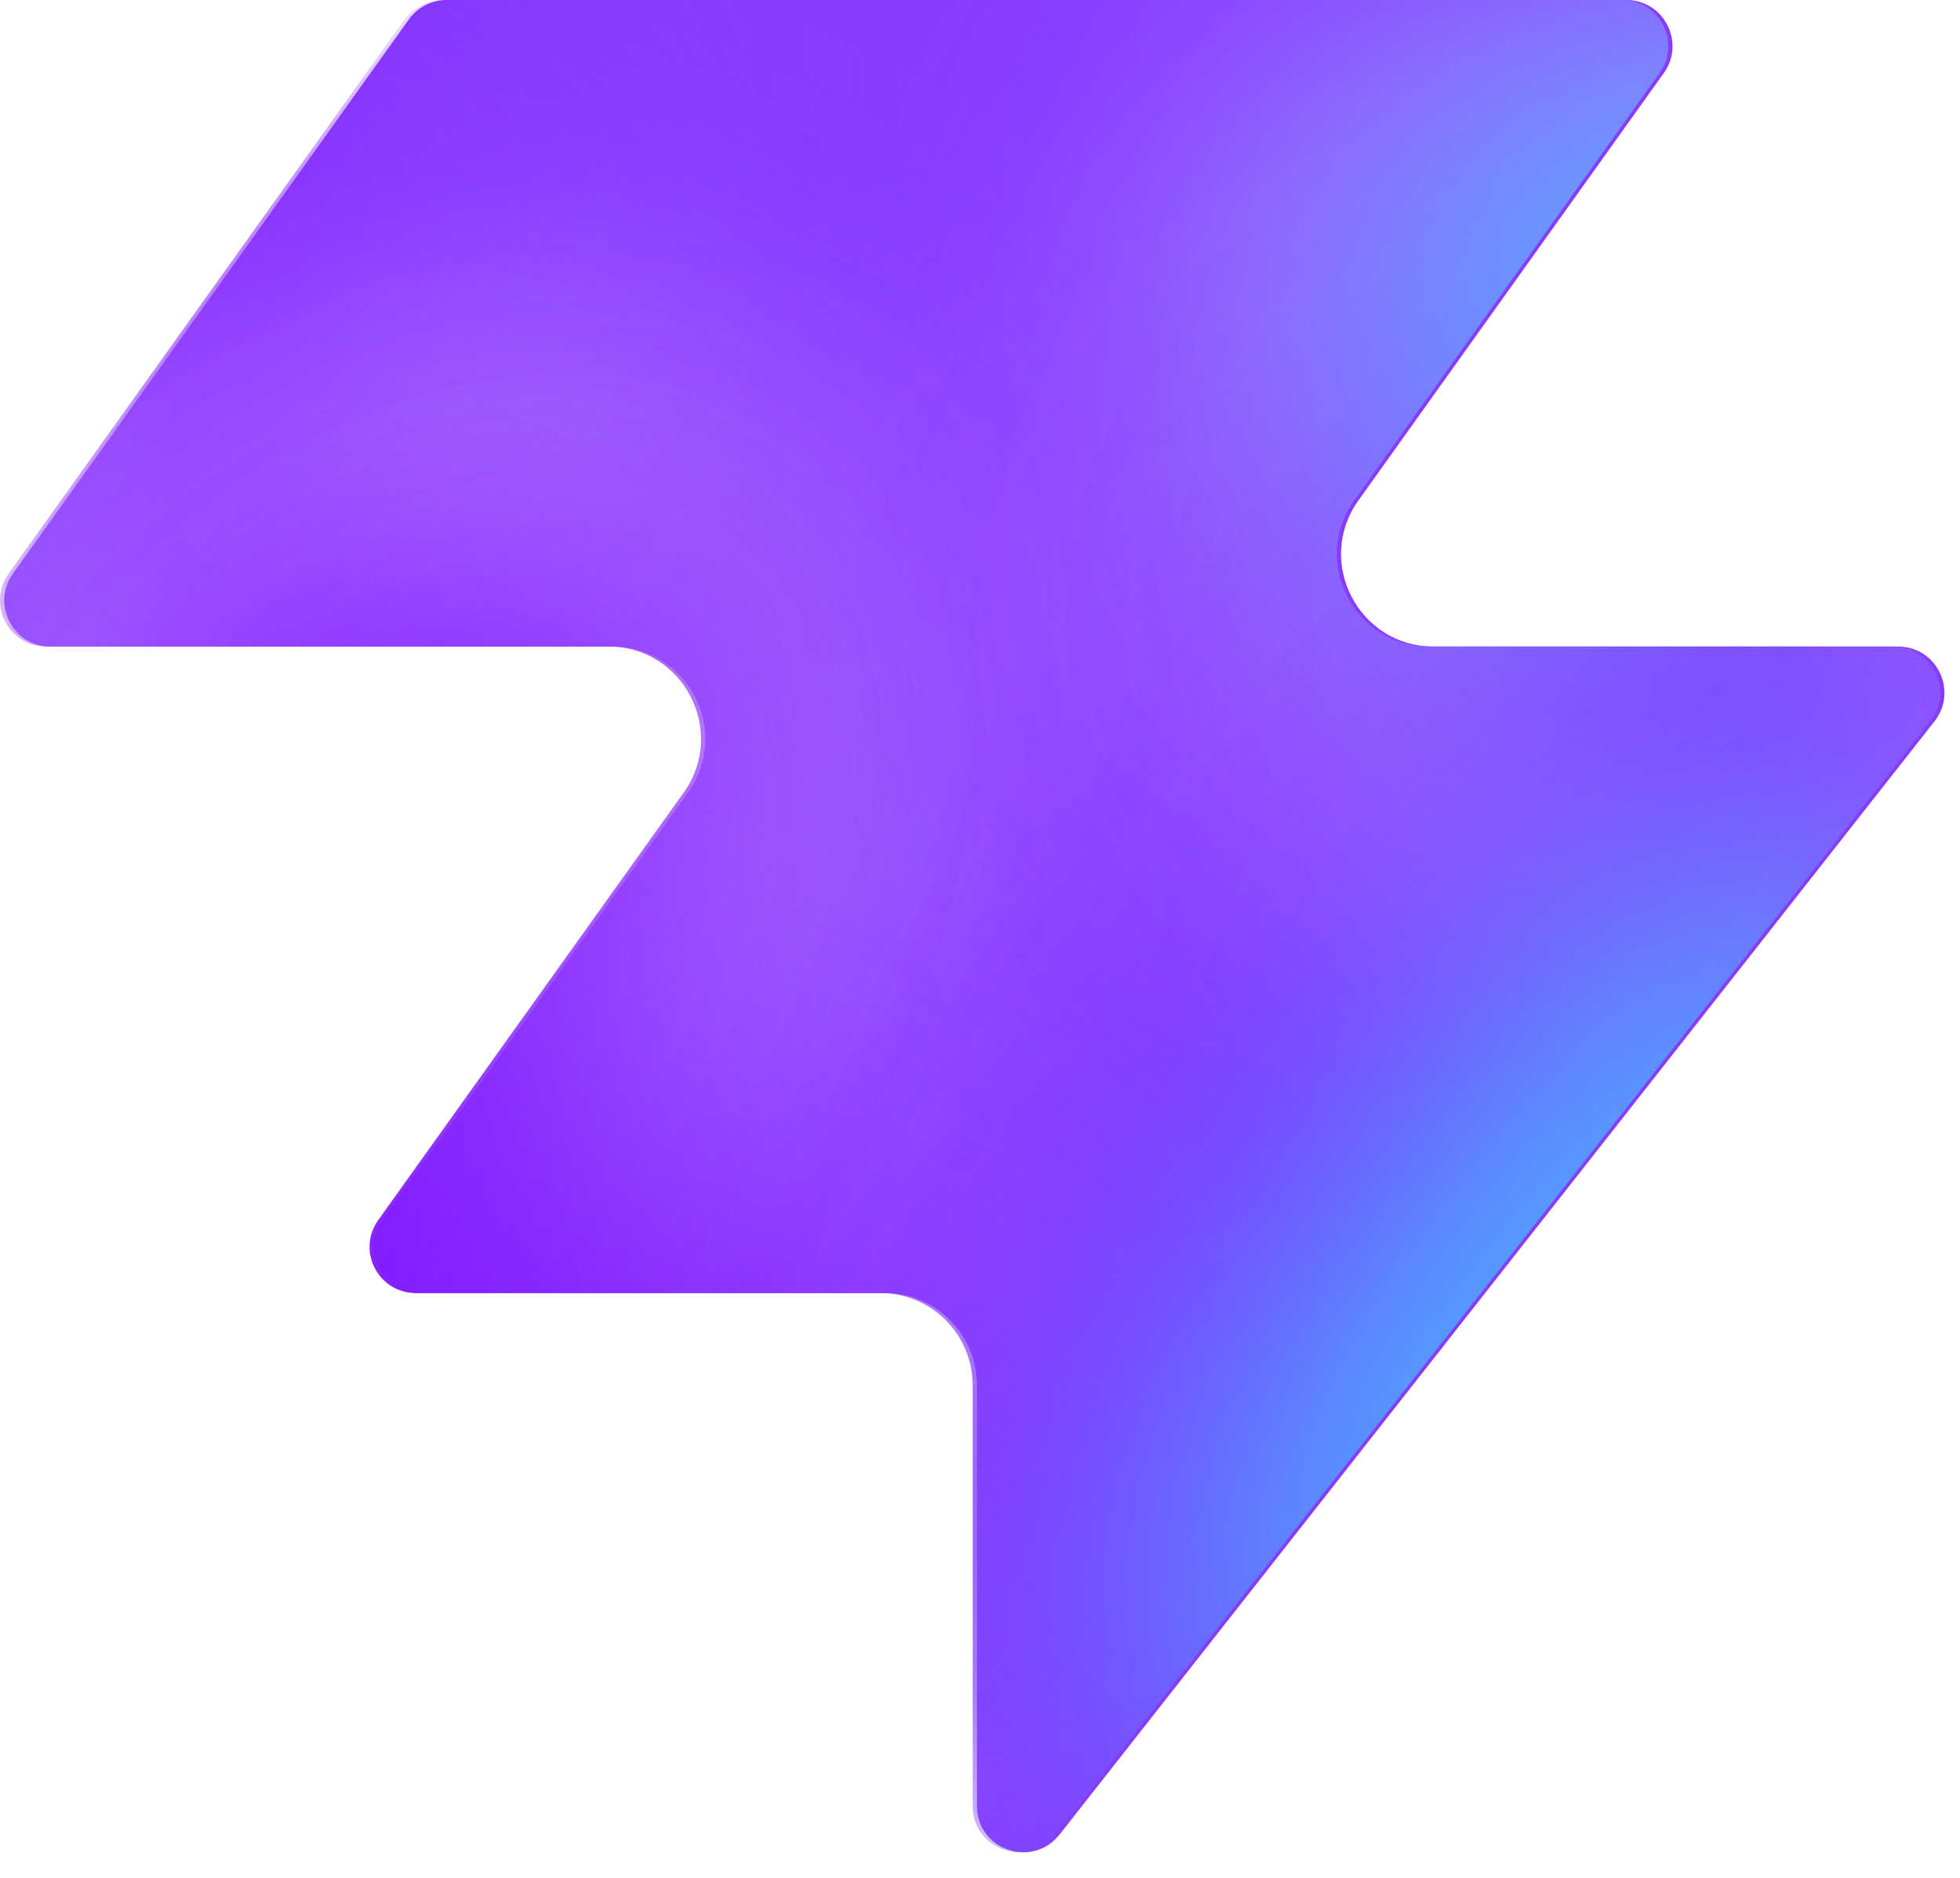
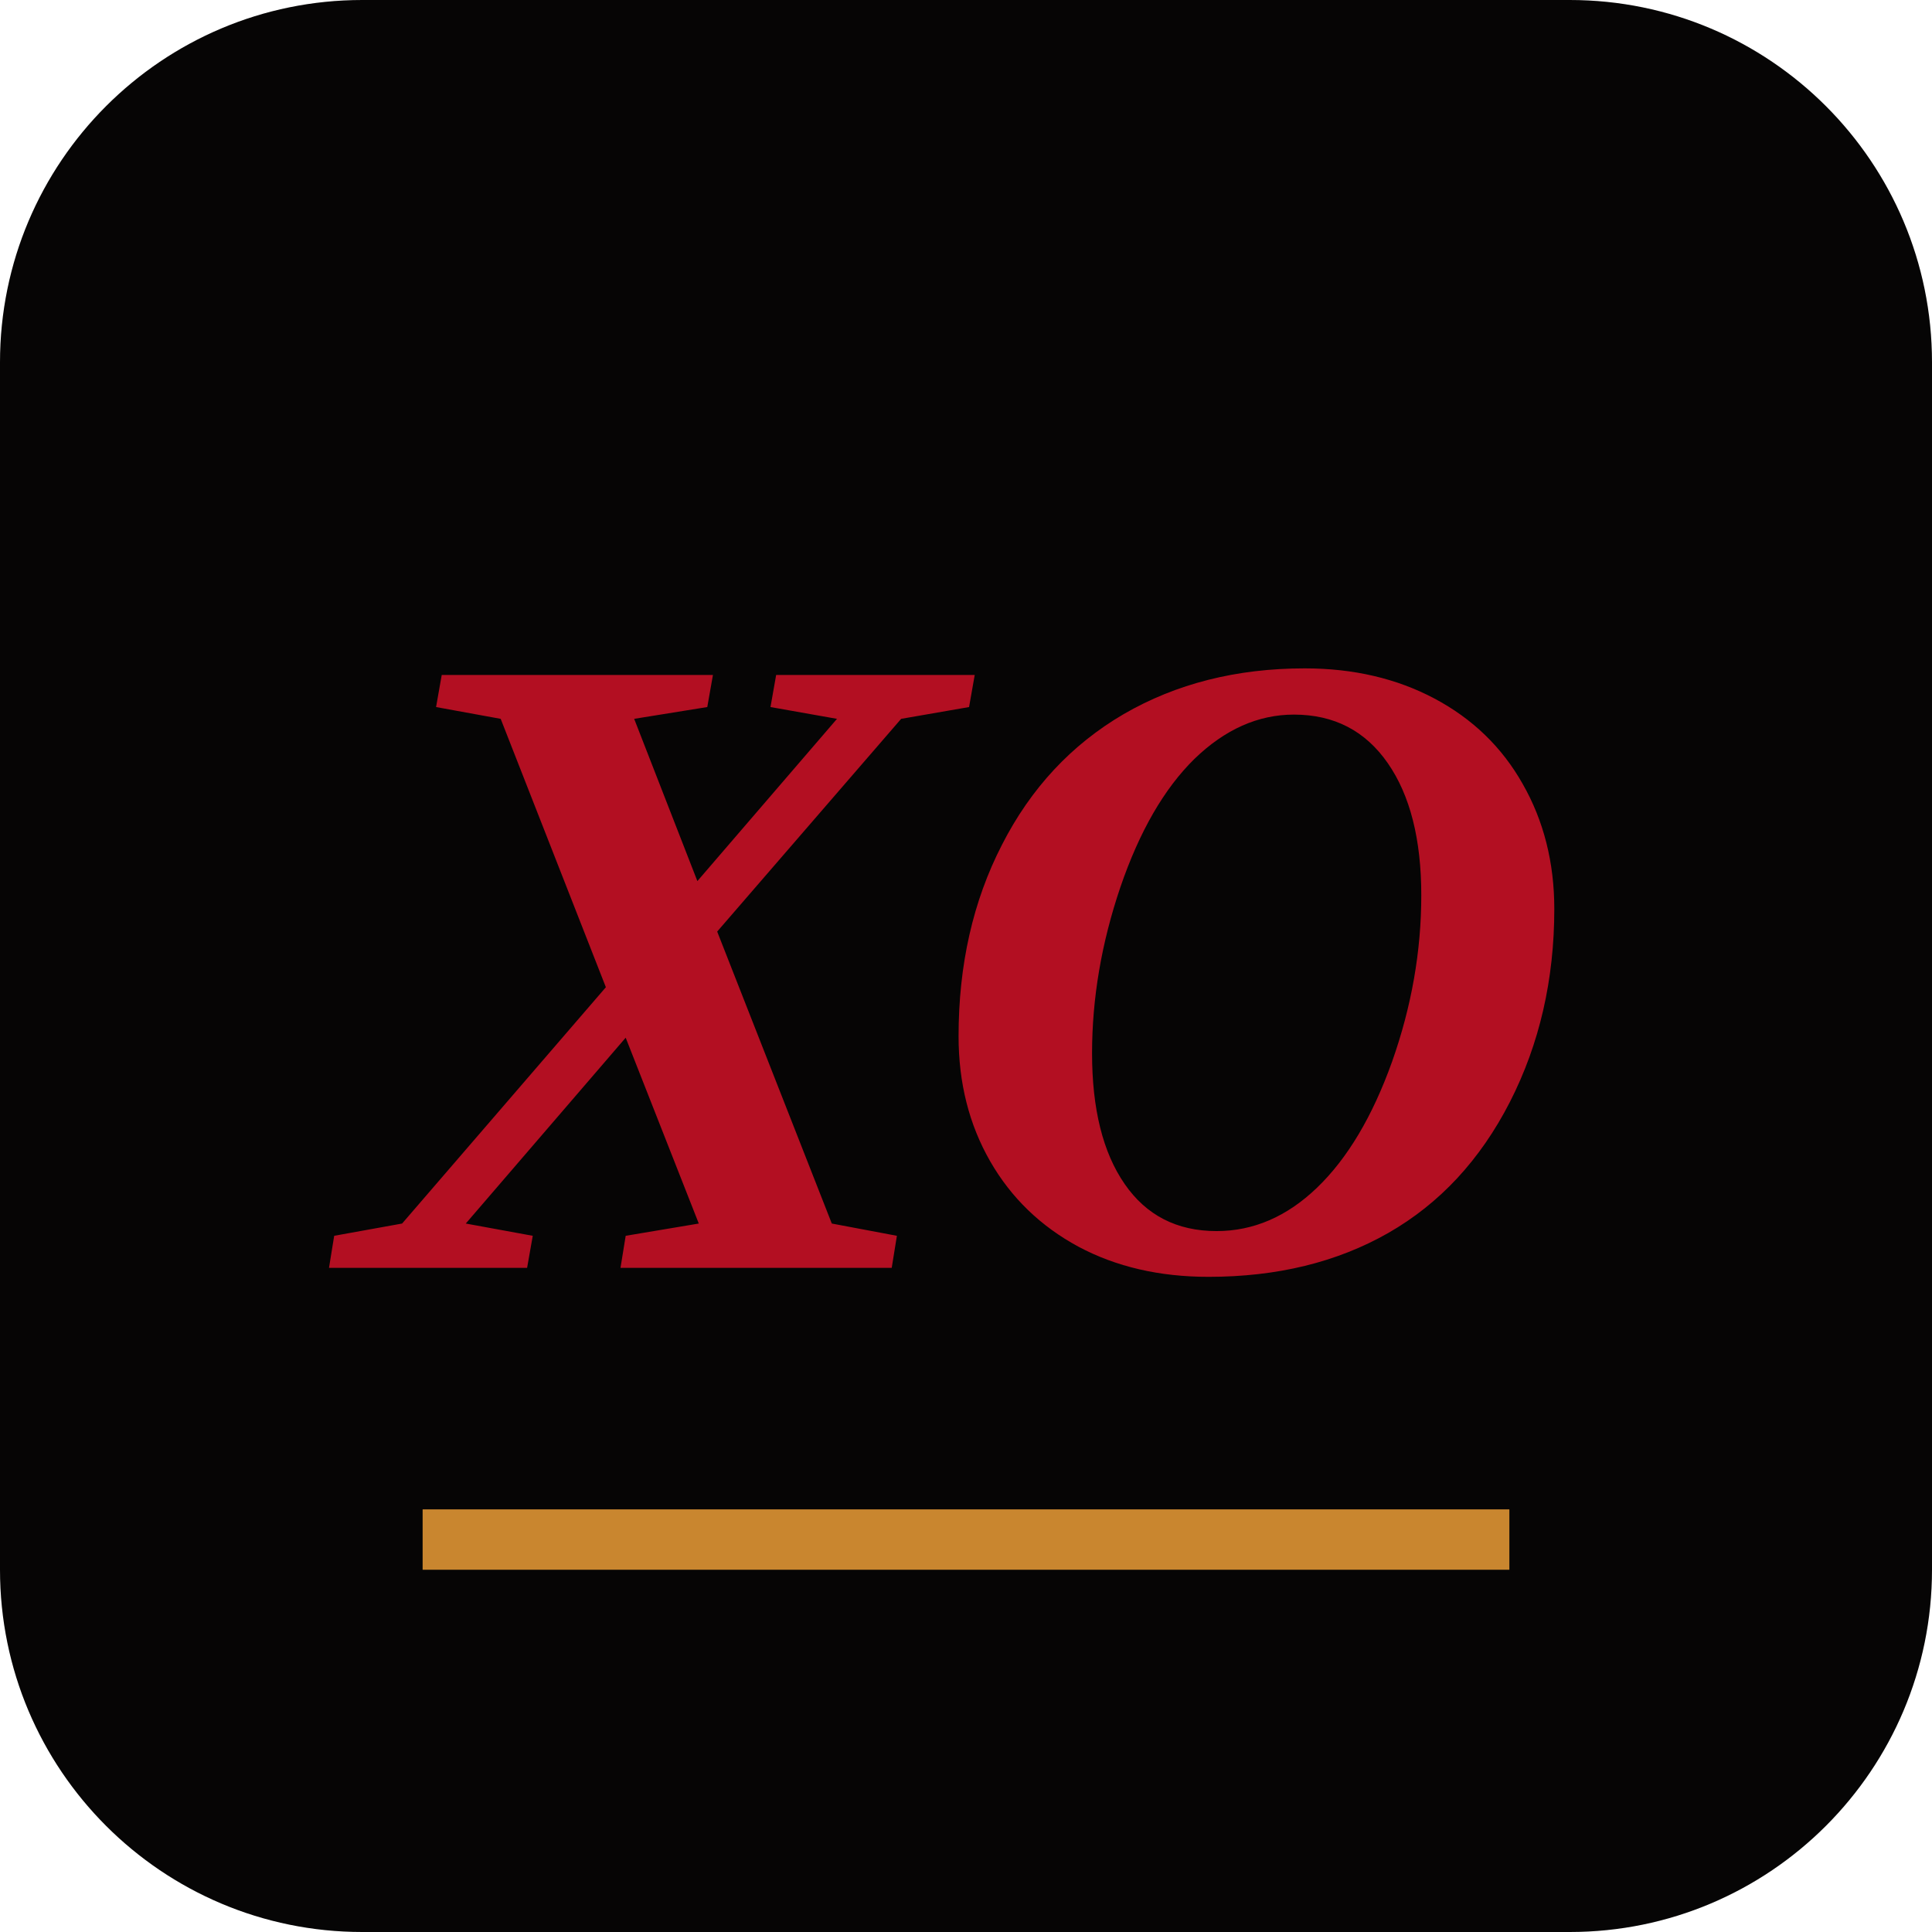
- <svg xmlns="http://www.w3.org/2000/svg" width="48" height="46" fill="none" viewBox="0 0 48 46">
-   <path fill="#863bff" d="M25.946 44.938c-.664.845-2.021.375-2.021-.698V33.937a2.26 2.26 0 0 0-2.262-2.262H10.287c-.92 0-1.456-1.04-.92-1.788l7.48-10.471c1.07-1.497 0-3.578-1.842-3.578H1.237c-.92 0-1.456-1.04-.92-1.788L10.013.474c.214-.297.556-.474.92-.474h28.894c.92 0 1.456 1.04.92 1.788l-7.48 10.471c-1.07 1.498 0 3.579 1.842 3.579h11.377c.943 0 1.473 1.088.89 1.83L25.947 44.94z" style="fill:#863bff;fill:color(display-p3 .525 .23 1);fill-opacity:1" />
-   <mask id="a" width="48" height="46" x="0" y="0" maskUnits="userSpaceOnUse" style="mask-type:alpha">
-     <path fill="#000" d="M25.842 44.938c-.664.844-2.021.375-2.021-.698V33.937a2.26 2.26 0 0 0-2.262-2.262H10.183c-.92 0-1.456-1.04-.92-1.788l7.48-10.471c1.07-1.498 0-3.579-1.842-3.579H1.133c-.92 0-1.456-1.04-.92-1.787L9.91.473c.214-.297.556-.474.92-.474h28.894c.92 0 1.456 1.04.92 1.788l-7.48 10.471c-1.07 1.498 0 3.578 1.842 3.578h11.377c.943 0 1.473 1.088.89 1.832L25.843 44.94z" style="fill:#000;fill-opacity:1" />
-   </mask>
-   <g mask="url(#a)">
-     <g filter="url(#b)">
-       <ellipse cx="5.508" cy="14.704" fill="#ede6ff" rx="5.508" ry="14.704" style="fill:#ede6ff;fill:color(display-p3 .927 .903 1);fill-opacity:1" transform="matrix(.00324 1 1 -.00324 -4.47 31.516)" />
-     </g>
-     <g filter="url(#c)">
-       <ellipse cx="10.399" cy="29.851" fill="#ede6ff" rx="10.399" ry="29.851" style="fill:#ede6ff;fill:color(display-p3 .927 .903 1);fill-opacity:1" transform="matrix(.00324 1 1 -.00324 -39.328 7.883)" />
-     </g>
-     <g filter="url(#d)">
-       <ellipse cx="5.508" cy="30.487" fill="#7e14ff" rx="5.508" ry="30.487" style="fill:#7e14ff;fill:color(display-p3 .492 .077 1);fill-opacity:1" transform="rotate(89.814 -25.913 -14.639)scale(1 -1)" />
-     </g>
-     <g filter="url(#e)">
-       <ellipse cx="5.508" cy="30.599" fill="#7e14ff" rx="5.508" ry="30.599" style="fill:#7e14ff;fill:color(display-p3 .492 .077 1);fill-opacity:1" transform="rotate(89.814 -32.644 -3.334)scale(1 -1)" />
-     </g>
-     <g filter="url(#f)">
-       <ellipse cx="5.508" cy="30.599" fill="#7e14ff" rx="5.508" ry="30.599" style="fill:#7e14ff;fill:color(display-p3 .492 .077 1);fill-opacity:1" transform="matrix(.00324 1 1 -.00324 -34.34 30.47)" />
-     </g>
-     <g filter="url(#g)">
-       <ellipse cx="14.072" cy="22.078" fill="#ede6ff" rx="14.072" ry="22.078" style="fill:#ede6ff;fill:color(display-p3 .927 .903 1);fill-opacity:1" transform="rotate(93.35 24.506 48.493)scale(-1 1)" />
-     </g>
-     <g filter="url(#h)">
-       <ellipse cx="3.47" cy="21.501" fill="#7e14ff" rx="3.47" ry="21.501" style="fill:#7e14ff;fill:color(display-p3 .492 .077 1);fill-opacity:1" transform="rotate(89.009 28.708 47.59)scale(-1 1)" />
-     </g>
-     <g filter="url(#i)">
-       <ellipse cx="3.47" cy="21.501" fill="#7e14ff" rx="3.47" ry="21.501" style="fill:#7e14ff;fill:color(display-p3 .492 .077 1);fill-opacity:1" transform="rotate(89.009 28.708 47.59)scale(-1 1)" />
-     </g>
-     <g filter="url(#j)">
-       <ellipse cx=".387" cy="8.972" fill="#7e14ff" rx="4.407" ry="29.108" style="fill:#7e14ff;fill:color(display-p3 .492 .077 1);fill-opacity:1" transform="rotate(39.51 .387 8.972)" />
-     </g>
-     <g filter="url(#k)">
-       <ellipse cx="47.523" cy="-6.092" fill="#7e14ff" rx="4.407" ry="29.108" style="fill:#7e14ff;fill:color(display-p3 .492 .077 1);fill-opacity:1" transform="rotate(37.892 47.523 -6.092)" />
-     </g>
-     <g filter="url(#l)">
-       <ellipse cx="41.412" cy="6.333" fill="#47bfff" rx="5.971" ry="9.665" style="fill:#47bfff;fill:color(display-p3 .28 .748 1);fill-opacity:1" transform="rotate(37.892 41.412 6.333)" />
-     </g>
-     <g filter="url(#m)">
-       <ellipse cx="-1.879" cy="38.332" fill="#7e14ff" rx="4.407" ry="29.108" style="fill:#7e14ff;fill:color(display-p3 .492 .077 1);fill-opacity:1" transform="rotate(37.892 -1.88 38.332)" />
-     </g>
-     <g filter="url(#n)">
-       <ellipse cx="-1.879" cy="38.332" fill="#7e14ff" rx="4.407" ry="29.108" style="fill:#7e14ff;fill:color(display-p3 .492 .077 1);fill-opacity:1" transform="rotate(37.892 -1.88 38.332)" />
-     </g>
-     <g filter="url(#o)">
-       <ellipse cx="35.651" cy="29.907" fill="#7e14ff" rx="4.407" ry="29.108" style="fill:#7e14ff;fill:color(display-p3 .492 .077 1);fill-opacity:1" transform="rotate(37.892 35.651 29.907)" />
-     </g>
-     <g filter="url(#p)">
-       <ellipse cx="38.418" cy="32.4" fill="#47bfff" rx="5.971" ry="15.297" style="fill:#47bfff;fill:color(display-p3 .28 .748 1);fill-opacity:1" transform="rotate(37.892 38.418 32.4)" />
-     </g>
-   </g>
-   <defs>
-     <filter id="b" width="60.045" height="41.654" x="-19.77" y="16.149" color-interpolation-filters="sRGB" filterUnits="userSpaceOnUse">
-       <feFlood flood-opacity="0" result="BackgroundImageFix" />
-       <feBlend in="SourceGraphic" in2="BackgroundImageFix" result="shape" />
-       <feGaussianBlur result="effect1_foregroundBlur_2002_17158" stdDeviation="7.659" />
-     </filter>
-     <filter id="c" width="90.34" height="51.437" x="-54.613" y="-7.533" color-interpolation-filters="sRGB" filterUnits="userSpaceOnUse">
-       <feFlood flood-opacity="0" result="BackgroundImageFix" />
-       <feBlend in="SourceGraphic" in2="BackgroundImageFix" result="shape" />
-       <feGaussianBlur result="effect1_foregroundBlur_2002_17158" stdDeviation="7.659" />
-     </filter>
-     <filter id="d" width="79.355" height="29.4" x="-49.64" y="2.03" color-interpolation-filters="sRGB" filterUnits="userSpaceOnUse">
-       <feFlood flood-opacity="0" result="BackgroundImageFix" />
-       <feBlend in="SourceGraphic" in2="BackgroundImageFix" result="shape" />
-       <feGaussianBlur result="effect1_foregroundBlur_2002_17158" stdDeviation="4.596" />
-     </filter>
-     <filter id="e" width="79.579" height="29.4" x="-45.045" y="20.029" color-interpolation-filters="sRGB" filterUnits="userSpaceOnUse">
-       <feFlood flood-opacity="0" result="BackgroundImageFix" />
-       <feBlend in="SourceGraphic" in2="BackgroundImageFix" result="shape" />
-       <feGaussianBlur result="effect1_foregroundBlur_2002_17158" stdDeviation="4.596" />
-     </filter>
-     <filter id="f" width="79.579" height="29.4" x="-43.513" y="21.178" color-interpolation-filters="sRGB" filterUnits="userSpaceOnUse">
-       <feFlood flood-opacity="0" result="BackgroundImageFix" />
-       <feBlend in="SourceGraphic" in2="BackgroundImageFix" result="shape" />
-       <feGaussianBlur result="effect1_foregroundBlur_2002_17158" stdDeviation="4.596" />
-     </filter>
-     <filter id="g" width="74.749" height="58.852" x="15.756" y="-17.901" color-interpolation-filters="sRGB" filterUnits="userSpaceOnUse">
-       <feFlood flood-opacity="0" result="BackgroundImageFix" />
-       <feBlend in="SourceGraphic" in2="BackgroundImageFix" result="shape" />
-       <feGaussianBlur result="effect1_foregroundBlur_2002_17158" stdDeviation="7.659" />
-     </filter>
-     <filter id="h" width="61.377" height="25.362" x="23.548" y="2.284" color-interpolation-filters="sRGB" filterUnits="userSpaceOnUse">
-       <feFlood flood-opacity="0" result="BackgroundImageFix" />
-       <feBlend in="SourceGraphic" in2="BackgroundImageFix" result="shape" />
-       <feGaussianBlur result="effect1_foregroundBlur_2002_17158" stdDeviation="4.596" />
-     </filter>
-     <filter id="i" width="61.377" height="25.362" x="23.548" y="2.284" color-interpolation-filters="sRGB" filterUnits="userSpaceOnUse">
-       <feFlood flood-opacity="0" result="BackgroundImageFix" />
-       <feBlend in="SourceGraphic" in2="BackgroundImageFix" result="shape" />
-       <feGaussianBlur result="effect1_foregroundBlur_2002_17158" stdDeviation="4.596" />
-     </filter>
-     <filter id="j" width="56.045" height="63.649" x="-27.636" y="-22.853" color-interpolation-filters="sRGB" filterUnits="userSpaceOnUse">
-       <feFlood flood-opacity="0" result="BackgroundImageFix" />
-       <feBlend in="SourceGraphic" in2="BackgroundImageFix" result="shape" />
-       <feGaussianBlur result="effect1_foregroundBlur_2002_17158" stdDeviation="4.596" />
-     </filter>
-     <filter id="k" width="54.814" height="64.646" x="20.116" y="-38.415" color-interpolation-filters="sRGB" filterUnits="userSpaceOnUse">
-       <feFlood flood-opacity="0" result="BackgroundImageFix" />
-       <feBlend in="SourceGraphic" in2="BackgroundImageFix" result="shape" />
-       <feGaussianBlur result="effect1_foregroundBlur_2002_17158" stdDeviation="4.596" />
-     </filter>
-     <filter id="l" width="33.541" height="35.313" x="24.641" y="-11.323" color-interpolation-filters="sRGB" filterUnits="userSpaceOnUse">
-       <feFlood flood-opacity="0" result="BackgroundImageFix" />
-       <feBlend in="SourceGraphic" in2="BackgroundImageFix" result="shape" />
-       <feGaussianBlur result="effect1_foregroundBlur_2002_17158" stdDeviation="4.596" />
-     </filter>
-     <filter id="m" width="54.814" height="64.646" x="-29.286" y="6.009" color-interpolation-filters="sRGB" filterUnits="userSpaceOnUse">
-       <feFlood flood-opacity="0" result="BackgroundImageFix" />
-       <feBlend in="SourceGraphic" in2="BackgroundImageFix" result="shape" />
-       <feGaussianBlur result="effect1_foregroundBlur_2002_17158" stdDeviation="4.596" />
-     </filter>
-     <filter id="n" width="54.814" height="64.646" x="-29.286" y="6.009" color-interpolation-filters="sRGB" filterUnits="userSpaceOnUse">
-       <feFlood flood-opacity="0" result="BackgroundImageFix" />
-       <feBlend in="SourceGraphic" in2="BackgroundImageFix" result="shape" />
-       <feGaussianBlur result="effect1_foregroundBlur_2002_17158" stdDeviation="4.596" />
-     </filter>
-     <filter id="o" width="54.814" height="64.646" x="8.244" y="-2.416" color-interpolation-filters="sRGB" filterUnits="userSpaceOnUse">
-       <feFlood flood-opacity="0" result="BackgroundImageFix" />
-       <feBlend in="SourceGraphic" in2="BackgroundImageFix" result="shape" />
-       <feGaussianBlur result="effect1_foregroundBlur_2002_17158" stdDeviation="4.596" />
-     </filter>
-     <filter id="p" width="39.409" height="43.623" x="18.713" y="10.588" color-interpolation-filters="sRGB" filterUnits="userSpaceOnUse">
-       <feFlood flood-opacity="0" result="BackgroundImageFix" />
-       <feBlend in="SourceGraphic" in2="BackgroundImageFix" result="shape" />
-       <feGaussianBlur result="effect1_foregroundBlur_2002_17158" stdDeviation="4.596" />
-     </filter>
-   </defs>
+ <svg xmlns="http://www.w3.org/2000/svg" viewBox="0 0 64 64">
+   <rect width="64" height="64" rx="12" fill="#060505" />
+   <text x="32" y="42" text-anchor="middle" font-family="Georgia, 'Times New Roman', serif" font-style="italic" font-size="30" font-weight="700" fill="#b30f22" letter-spacing="-1">XO</text>
+   <rect x="14" y="50" width="36" height="2" fill="#c9862f" />
</svg>
